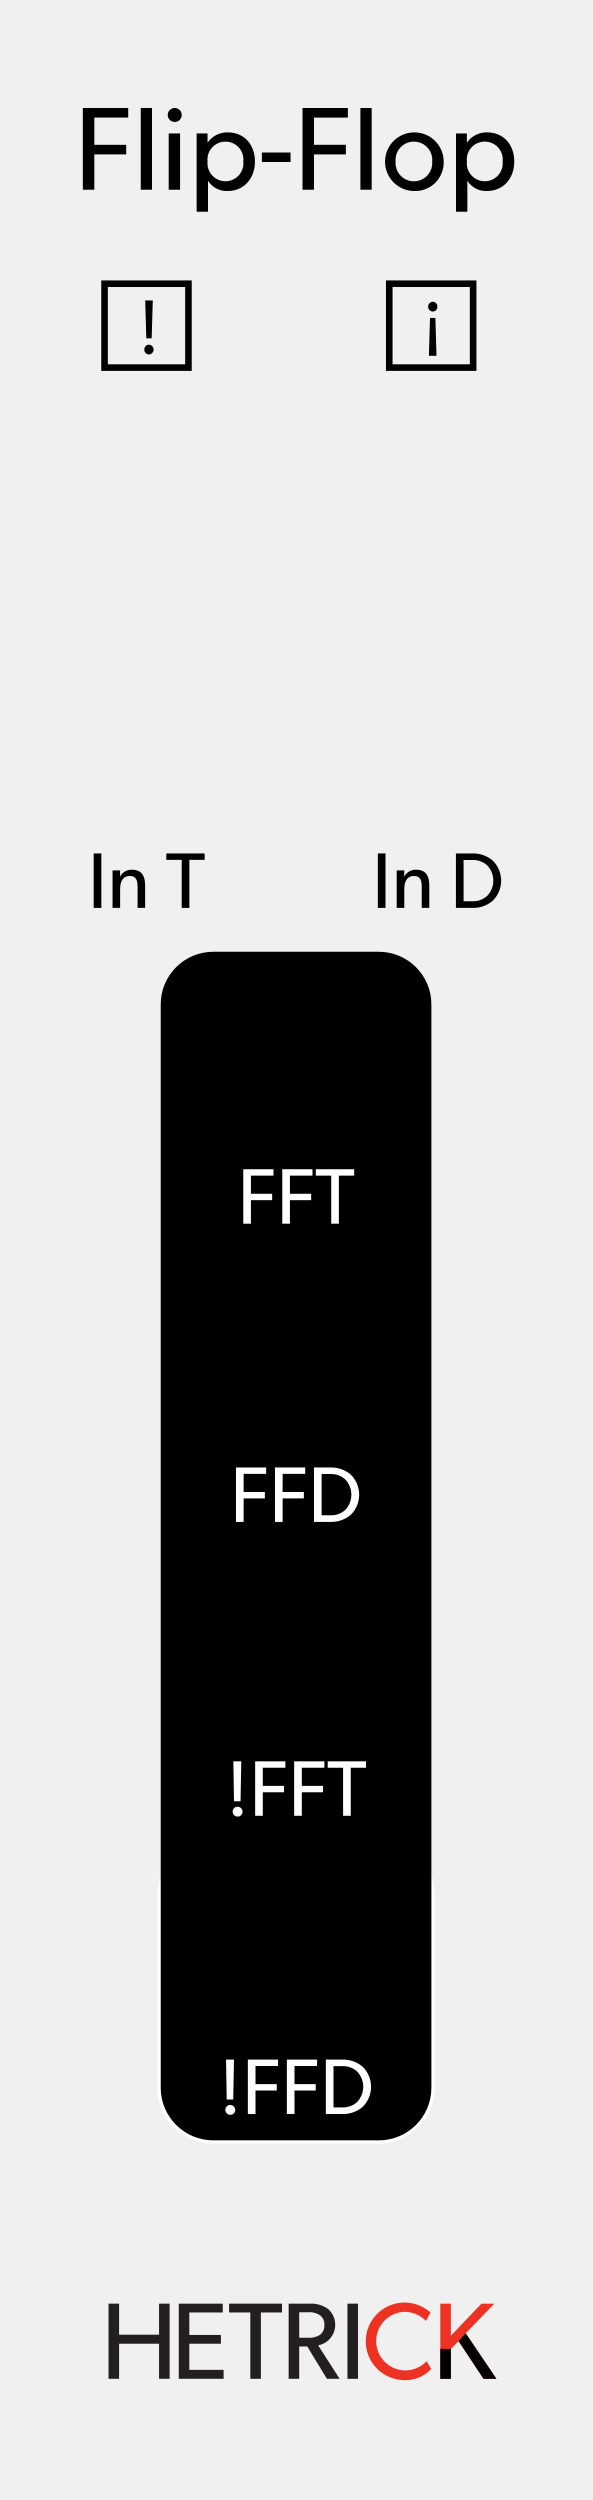
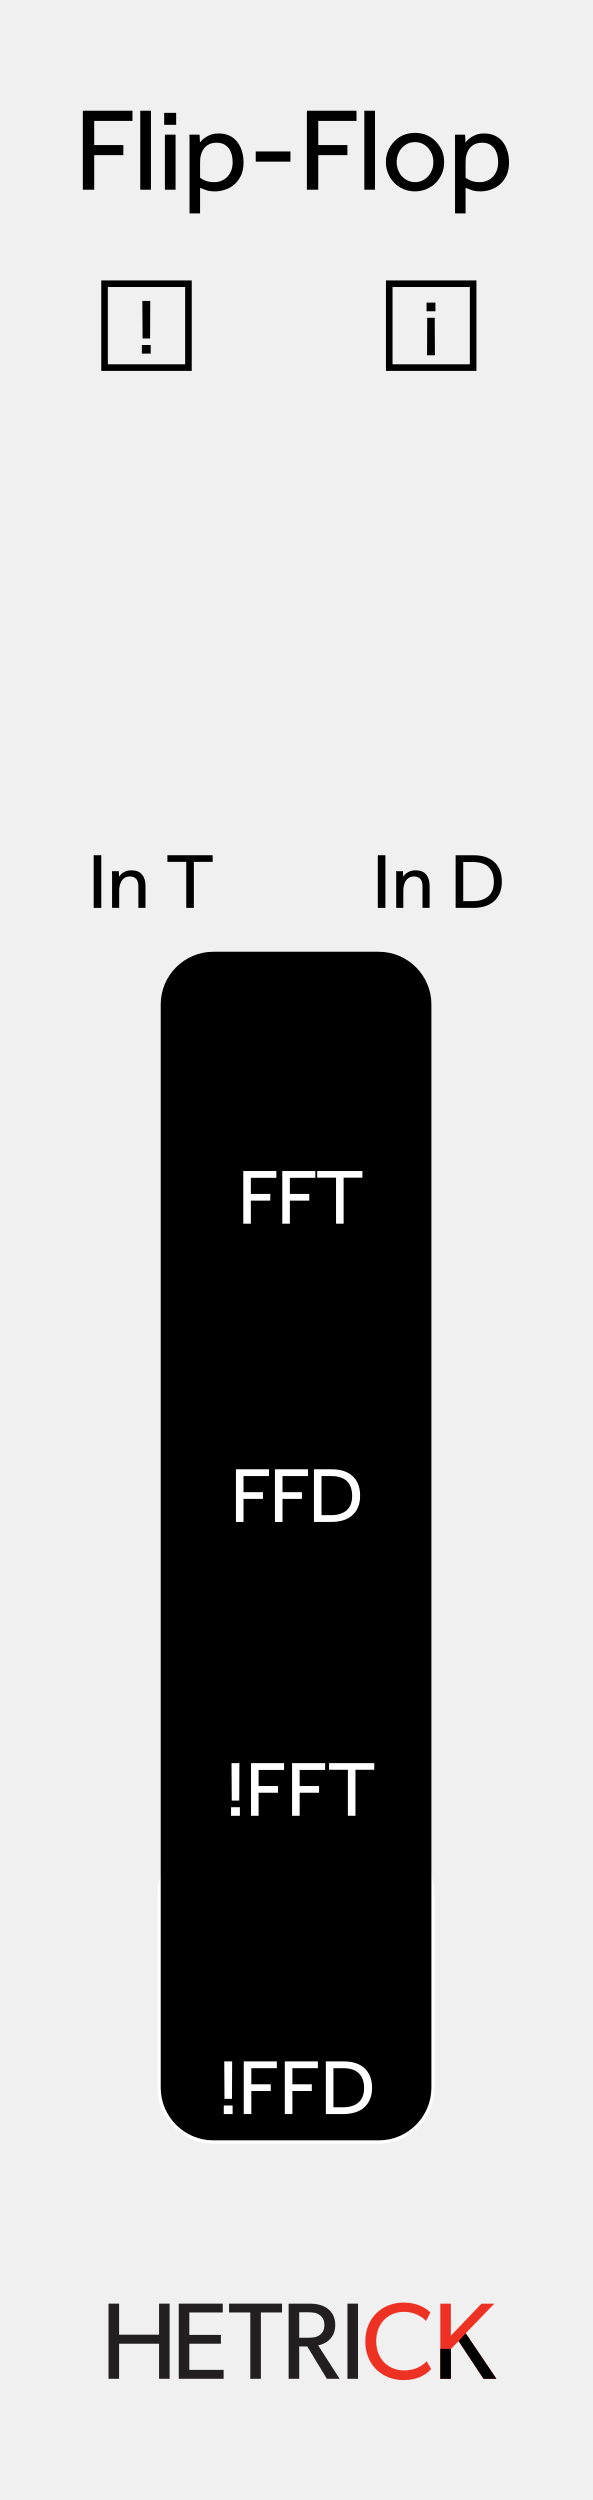
- <svg xmlns="http://www.w3.org/2000/svg" id="svg8" width="90" height="380" viewBox="0 0 90 380">
-   <g id="layer1">
-     <path id="rect817" d="M0,0H90V380H0Z" transform="translate(0 0.00002)" style="fill: #f0f0f0" />
-   </g>
-   <g>
-     <path d="M25.784,361.578H24.178v-5.331H18.102v5.331H16.496V350.155h1.606v4.719h6.076v-4.719h1.606Z" transform="translate(0 0.00002)" style="fill: #231f20" />
-     <path d="M33.992,361.578H27.171V350.155h6.689v1.341H28.776v3.411h4.801v1.341h-4.801v3.973h5.215Z" transform="translate(0 0.00002)" style="fill: #231f20" />
-     <path d="M42.865,351.496H39.653v10.083h-1.606V351.496H34.819v-1.341h8.046Z" transform="translate(0 0.00002)" style="fill: #231f20" />
-     <path d="M51.622,361.578H49.685l-2.98-4.917H45.479v4.917h-1.606V350.155h3.228a4.373,4.373,0,0,1,2.748.795A3.185,3.185,0,0,1,48.36,356.496Zm-3.046-9.702a3.047,3.047,0,0,0-1.92-.414h-1.175v3.874h1.175a3.159,3.159,0,0,0,1.92-.397,1.727,1.727,0,0,0,.729-1.54A1.698,1.698,0,0,0,48.575,351.877Z" transform="translate(0 0.00002)" style="fill: #231f20" />
-     <path d="M54.419,361.578H52.813V350.155h1.606Z" transform="translate(0 0.00002)" style="fill: #231f20" />
-     <path d="M65.542,360.088A5.355,5.355,0,0,1,61.37,361.777a5.895,5.895,0,1,1,4.056-10.281l-.679,1.291a4.527,4.527,0,0,0-3.311-1.391,4.458,4.458,0,0,0,0,8.907,4.522,4.522,0,0,0,3.411-1.391Z" transform="translate(0 0.00002)" style="fill: #ed3224" />
-     <path d="M75.452,361.578H73.499L69.707,355.85l-1.175,1.192v4.536H66.926V350.155h1.606v4.868l4.652-4.868h1.954l-4.354,4.503Z" transform="translate(0 0.00002)" style="fill: #ed3224" />
-     <path d="M75.452,361.578H73.499L69.707,355.85l-1.175,1.192v4.536H66.926V357.019l1.606.023,1.175-1.192,1.076-1.192.616.914.497.737Z" transform="translate(0 0.00002)" />
-   </g>
-   <g>
-     <path d="M19.488,17.871h-5.15v4.141h4.844v1.458H14.338v5.366H12.592V16.413h6.896Z" transform="translate(0 0.00002)" />
-     <path d="M23.104,28.836H21.394V16.413H23.104Z" transform="translate(0 0.00002)" />
-     <path d="M26.506,18.538a1.064,1.064,0,1,1,1.116-1.062A1.061,1.061,0,0,1,26.506,18.538Zm.864,10.299H25.642V20.284h1.729Z" transform="translate(0 0.00002)" />
-     <path d="M34.589,29.035a3.323,3.323,0,0,1-2.953-1.531l-.018-.018v4.7H29.89V20.284h1.657v1.351H31.582a3.626,3.626,0,0,1,3.043-1.513c2.521,0,4.124,1.891,4.124,4.43C38.749,27.09,37.128,29.035,34.589,29.035Zm-.324-7.508a2.72,2.72,0,0,0-2.719,3.007,2.734,2.734,0,1,0,5.438,0A2.72,2.72,0,0,0,34.265,21.526Z" transform="translate(0 0.00002)" />
-     <path d="M44.165,24.623H39.808V23.183H44.165Z" transform="translate(0 0.00002)" />
-     <path d="M52.878,17.871H47.729v4.141h4.843v1.458H47.729v5.366H45.981V16.413h6.896Z" transform="translate(0 0.00002)" />
-     <path d="M56.494,28.836H54.783V16.413h1.711Z" transform="translate(0 0.00002)" />
-     <path d="M62.92,29.035a4.457,4.457,0,1,1,4.52-4.447A4.336,4.336,0,0,1,62.92,29.035Zm0-7.508a2.783,2.783,0,0,0-2.791,3.007,2.792,2.792,0,1,0,5.564,0A2.779,2.779,0,0,0,62.92,21.526Z" transform="translate(0 0.00002)" />
-     <path d="M74.009,29.035a3.323,3.323,0,0,1-2.953-1.531l-.018-.018v4.7H69.31V20.284h1.656v1.351H71.002a3.625,3.625,0,0,1,3.043-1.513c2.521,0,4.123,1.891,4.123,4.43C78.168,27.09,76.547,29.035,74.009,29.035Zm-.324-7.508a2.719,2.719,0,0,0-2.719,3.007,2.734,2.734,0,1,0,5.438,0A2.72,2.72,0,0,0,73.685,21.526Z" transform="translate(0 0.00002)" />
-   </g>
-   <g>
-     <path d="M15.403,138H14.24v-8.275h1.163Z" transform="translate(0 0.00002)" />
-     <path d="M22.061,138H20.909v-3.178c0-.959-.167-1.679-1.187-1.679-1.067,0-1.463.899-1.463,1.991V138H17.107v-5.697h1.151l-.012.899h.036a1.925,1.925,0,0,1,1.739-1.007c1.619,0,2.039,1.067,2.039,2.435Z" transform="translate(0 0.00002)" />
-     <path d="M31.108,130.696H28.782V138H27.618v-7.304H25.28v-.971H31.108Z" transform="translate(0 0.00002)" />
-   </g>
-   <g>
-     <path d="M58.596,138H57.433v-8.275H58.596Z" transform="translate(0 0.00002)" />
-     <path d="M65.254,138H64.103v-3.178c0-.959-.168-1.679-1.188-1.679-1.067,0-1.463.899-1.463,1.991v2.866H60.301v-5.697h1.151l-.012.899h.035a1.925,1.925,0,0,1,1.739-1.007c1.619,0,2.039,1.067,2.039,2.435Z" transform="translate(0 0.00002)" />
-     <path d="M74.889,136.92a4.554,4.554,0,0,1-3.094,1.08H69.301v-8.275h2.494a4.554,4.554,0,0,1,3.094,1.08,4.283,4.283,0,0,1,0,6.116ZM74.002,131.487a3.158,3.158,0,0,0-2.207-.768H70.464v6.272h1.331a3.16,3.16,0,0,0,2.207-.768,3.344,3.344,0,0,0,0-4.737Z" transform="translate(0 0.00002)" />
-   </g>
-   <rect x="24.429" y="280" width="41.142" height="45.333" rx="8" ry="8" style="stroke: #fff;stroke-miterlimit: 10" />
-   <rect x="24.429" y="144.667" width="41.142" height="180.667" rx="8" ry="8" />
-   <g>
-     <path d="M41.571,178.696H38.141v2.759h3.227v.971H38.141V186H36.978v-8.275h4.593Z" transform="translate(0 0.00002)" style="fill: #fff" />
-     <path d="M47.499,178.696H44.069v2.759h3.226v.971H44.069V186H42.906v-8.275H47.499Z" transform="translate(0 0.00002)" style="fill: #fff" />
-     <path d="M53.835,178.696H51.508V186H50.345v-7.304H48.006v-.971H53.835Z" transform="translate(0 0.00002)" style="fill: #fff" />
-   </g>
-   <g>
-     <path d="M34.961,321.453a.751.751,0,1,1,.791-.743A.735.735,0,0,1,34.961,321.453Zm.6-8.396-.108,6.069h-.996l-.096-6.069Z" transform="translate(0 0.00002)" style="fill: #fff" />
-     <path d="M42.267,314.029H38.837v2.759h3.227v.971H38.837V321.333H37.674v-8.275h4.593Z" transform="translate(0 0.00002)" style="fill: #fff" />
-     <path d="M48.194,314.029H44.765v2.759h3.227v.971H44.765V321.333H43.602v-8.275h4.593Z" transform="translate(0 0.00002)" style="fill: #fff" />
-     <path d="M55.118,320.254a4.557,4.557,0,0,1-3.095,1.079H49.529v-8.275h2.494a4.557,4.557,0,0,1,3.095,1.08,4.286,4.286,0,0,1,0,6.116Zm-.888-5.433a3.154,3.154,0,0,0-2.207-.768H50.692v6.272h1.331a3.158,3.158,0,0,0,2.207-.768,3.344,3.344,0,0,0,0-4.737Z" transform="translate(0 0.00002)" style="fill: #fff" />
-   </g>
-   <g>
-     <path d="M36.071,276.12a.751.751,0,1,1,.791-.744A.735.735,0,0,1,36.071,276.12Zm.6-8.396L36.563,273.793h-.996l-.096-6.068Z" transform="translate(0 0.00002)" style="fill: #fff" />
-     <path d="M43.377,268.695H39.947v2.759h3.227v.972H39.947V276H38.784v-8.275H43.377Z" transform="translate(0 0.00002)" style="fill: #fff" />
-     <path d="M49.305,268.695H45.875v2.759h3.227v.972H45.875V276H44.712v-8.275h4.593Z" transform="translate(0 0.00002)" style="fill: #fff" />
-     <path d="M55.641,268.695H53.313V276H52.15v-7.305H49.812v-.971h5.829Z" transform="translate(0 0.00002)" style="fill: #fff" />
-   </g>
-   <g>
-     <path d="M40.461,224.029H37.031v2.759h3.227v.971H37.031V231.333H35.868v-8.275h4.593Z" transform="translate(0 0.00002)" style="fill: #fff" />
-     <path d="M46.389,224.029H42.959v2.759h3.226v.971H42.959V231.333H41.795v-8.275h4.593Z" transform="translate(0 0.00002)" style="fill: #fff" />
-     <path d="M53.312,230.254a4.554,4.554,0,0,1-3.094,1.079H47.724v-8.275h2.494a4.554,4.554,0,0,1,3.094,1.08,4.283,4.283,0,0,1,0,6.116Zm-.887-5.433a3.156,3.156,0,0,0-2.207-.768H48.887v6.272h1.331a3.16,3.16,0,0,0,2.207-.768,3.344,3.344,0,0,0,0-4.737Z" transform="translate(0 0.00002)" style="fill: #fff" />
-   </g>
-   <g>
-     <rect x="15.893" y="43.125" width="12.75" height="12.75" style="fill: none;stroke: #000;stroke-miterlimit: 10" />
-     <path d="M21.939,53.138a.704.704,0,0,1,.708-.744.745.745,0,0,1,0,1.487A.703.703,0,0,1,21.939,53.138Zm.3-1.715-.168-5.757h1.151l-.168,5.757Z" transform="translate(0 0.00002)" />
-   </g>
-   <g>
-     <rect x="59.167" y="43.125" width="12.75" height="12.75" style="fill: none;stroke: #000;stroke-miterlimit: 10" />
-     <path d="M66.478,46.612a.703.703,0,0,1-.708.744.745.745,0,0,1,0-1.487A.703.703,0,0,1,66.478,46.612Zm-.3,1.715.168,5.757H65.193l.168-5.757Z" transform="translate(0 0.00002)" />
+ <svg xmlns="http://www.w3.org/2000/svg" width="100%" height="100%" viewBox="0 0 90 380" version="1.1" xml:space="preserve" style="fill-rule:evenodd;clip-rule:evenodd;stroke-miterlimit:10;">
+   <g id="svg8">
+     <rect x="0" y="0" width="90" height="380" style="fill:rgb(240,240,240);" />
+     <g transform="matrix(1,0,0,1,25.7842,350.154)">
+       <path d="M0,11.424L-1.606,11.424L-1.606,6.093L-7.682,6.093L-7.682,11.424L-9.288,11.424L-9.288,0L-7.682,0L-7.682,4.719L-1.606,4.719L-1.606,0L0,0L0,11.424Z" style="fill:rgb(35,31,32);fill-rule:nonzero;" />
+     </g>
+     <g transform="matrix(1,0,0,1,33.9917,350.154)">
+       <path d="M0,11.424L-6.821,11.424L-6.821,0L-0.132,0L-0.132,1.342L-5.215,1.342L-5.215,4.752L-0.414,4.752L-0.414,6.093L-5.215,6.093L-5.215,10.067L0,10.067L0,11.424Z" style="fill:rgb(35,31,32);fill-rule:nonzero;" />
+     </g>
+     <g transform="matrix(1,0,0,1,42.8652,360.236)">
+       <path d="M0,-8.74L-3.212,-8.74L-3.212,1.342L-4.818,1.342L-4.818,-8.74L-8.046,-8.74L-8.046,-10.082L0,-10.082L0,-8.74Z" style="fill:rgb(35,31,32);fill-rule:nonzero;" />
+     </g>
+     <g transform="matrix(1,0,0,1,48.5752,359.855)">
+       <path d="M0,-7.978C-0.513,-8.359 -1.126,-8.392 -1.92,-8.392L-3.096,-8.392L-3.096,-4.518L-1.92,-4.518C-1.126,-4.518 -0.513,-4.551 0,-4.915C0.514,-5.296 0.729,-5.76 0.729,-6.456C0.729,-7.134 0.514,-7.614 0,-7.978M3.047,1.723L1.109,1.723L-1.871,-3.194L-3.096,-3.194L-3.096,1.723L-4.702,1.723L-4.702,-9.701L-1.474,-9.701C-0.331,-9.701 0.596,-9.435 1.275,-8.906C1.954,-8.359 2.384,-7.532 2.384,-6.489C2.384,-4.485 0.993,-3.591 -0.215,-3.359L3.047,1.723Z" style="fill:rgb(35,31,32);fill-rule:nonzero;" />
+     </g>
+     <g transform="matrix(-1,0,0,1,107.233,331.732)">
+       <rect x="52.814" y="18.422" width="1.605" height="11.424" style="fill:rgb(35,31,32);" />
+     </g>
+     <g transform="matrix(1,0,0,1,65.542,351.678)">
+       <path d="M0,8.41C-0.712,9.205 -2.003,10.099 -4.172,10.099C-7.5,10.099 -10.017,7.764 -10.017,4.205C-10.017,0.645 -7.45,-1.689 -4.172,-1.689C-2.036,-1.689 -0.745,-0.795 -0.116,-0.182L-0.795,1.109C-1.241,0.547 -2.517,-0.281 -4.105,-0.281C-6.572,-0.281 -8.36,1.49 -8.36,4.172C-8.36,6.854 -6.556,8.626 -4.105,8.626C-2.6,8.626 -1.44,8.047 -0.695,7.235L0,8.41Z" style="fill:rgb(237,50,36);fill-rule:nonzero;" />
+     </g>
+     <g transform="matrix(1,0,0,1,75.4521,350.154)">
+       <path d="M0,11.424L-1.953,11.424L-5.745,5.695L-6.92,6.888L-6.92,11.424L-8.526,11.424L-8.526,0L-6.92,0L-6.92,4.868L-2.268,0L-0.314,0L-4.669,4.504L0,11.424Z" style="fill:rgb(237,50,36);fill-rule:nonzero;" />
+     </g>
+     <g transform="matrix(1,0,0,1,75.4521,354.658)">
+       <path d="M0,6.92L-1.953,6.92L-5.745,1.191L-6.92,2.384L-6.92,6.92L-8.526,6.92L-8.526,2.361L-6.92,2.384L-5.745,1.191L-4.669,0L-4.052,0.913L-3.555,1.65L0,6.92Z" style="fill-rule:nonzero;" />
+     </g>
+     <g transform="matrix(1,0,0,1,57.5713,325.333)">
+       <path d="M0,-45.333L-25.142,-45.333C-29.542,-45.333 -33.142,-41.733 -33.142,-37.333L-33.142,-8C-33.142,-3.6 -29.542,0 -25.142,0L0,0C4.399,0 8,-3.6 8,-8L8,-37.333C8,-41.733 4.399,-45.333 0,-45.333Z" style="fill-rule:nonzero;stroke:white;stroke-width:1px;" />
+     </g>
+     <g transform="matrix(1,0,0,1,57.5713,325.334)">
+       <path d="M0,-180.667L-25.142,-180.667C-29.542,-180.667 -33.142,-177.067 -33.142,-172.667L-33.142,-8C-33.142,-3.6 -29.542,0 -25.142,0L0,0C4.399,0 8,-3.6 8,-8L8,-172.667C8,-177.067 4.399,-180.667 0,-180.667" style="fill-rule:nonzero;" />
+     </g>
+     <g transform="matrix(-1,0,0,1,44.536,-281)">
+       <rect x="15.893" y="324.125" width="12.75" height="12.75" style="fill:none;stroke:black;stroke-width:1px;" />
+     </g>
+     <g transform="matrix(-1,0,0,1,131.084,-281)">
+       <rect x="59.167" y="324.125" width="12.75" height="12.75" style="fill:none;stroke:black;stroke-width:1px;" />
+     </g>
+     <g transform="matrix(18,0,0,18,11.2236,28.8369)">
+       <path d="M0.076,-0.667L0.495,-0.667L0.495,-0.581L0.172,-0.581L0.172,-0.377L0.418,-0.377L0.418,-0.292L0.172,-0.292L0.172,-0L0.076,-0L0.076,-0.667Z" style="fill-rule:nonzero;" />
+     </g>
+     <g transform="matrix(18,0,0,18,20.2056,28.8369)">
+       <rect x="0.062" y="-0.667" width="0.09" height="0.667" style="fill-rule:nonzero;" />
+     </g>
+     <g transform="matrix(18,0,0,18,23.8776,28.8369)">
+       <path d="M0.06,-0.649L0.161,-0.649L0.161,-0.548L0.06,-0.548L0.06,-0.649ZM0.066,-0.465L0.156,-0.465L0.156,-0L0.066,-0L0.066,-0.465Z" style="fill-rule:nonzero;" />
+     </g>
+     <g transform="matrix(18,0,0,18,27.6936,28.8369)">
+       <path d="M0.062,0.2L0.062,-0.418C0.062,-0.433 0.062,-0.448 0.061,-0.465L0.147,-0.465L0.15,-0.399C0.155,-0.405 0.161,-0.412 0.17,-0.421C0.179,-0.43 0.19,-0.438 0.203,-0.446C0.216,-0.454 0.231,-0.461 0.248,-0.467C0.265,-0.472 0.285,-0.475 0.308,-0.475C0.344,-0.475 0.375,-0.468 0.402,-0.455C0.428,-0.442 0.45,-0.424 0.467,-0.401C0.484,-0.378 0.497,-0.352 0.505,-0.323C0.514,-0.294 0.518,-0.263 0.518,-0.23C0.518,-0.188 0.511,-0.152 0.497,-0.121C0.482,-0.09 0.464,-0.065 0.441,-0.045C0.418,-0.025 0.392,-0.01 0.364,-0.001C0.335,0.009 0.307,0.014 0.28,0.014C0.249,0.014 0.224,0.011 0.204,0.004C0.186,-0.002 0.168,-0.009 0.151,-0.016L0.151,0.2L0.062,0.2ZM0.151,-0.101C0.162,-0.092 0.177,-0.084 0.197,-0.076C0.217,-0.068 0.242,-0.064 0.272,-0.064C0.295,-0.064 0.316,-0.068 0.335,-0.077C0.354,-0.085 0.37,-0.097 0.384,-0.112C0.397,-0.127 0.408,-0.144 0.415,-0.164C0.422,-0.184 0.426,-0.206 0.426,-0.23C0.426,-0.253 0.424,-0.274 0.419,-0.294C0.413,-0.314 0.406,-0.332 0.395,-0.347C0.384,-0.362 0.369,-0.375 0.352,-0.384C0.335,-0.393 0.313,-0.397 0.288,-0.397C0.256,-0.397 0.229,-0.388 0.206,-0.371C0.183,-0.353 0.167,-0.327 0.158,-0.293C0.155,-0.282 0.153,-0.271 0.152,-0.259C0.151,-0.246 0.151,-0.233 0.151,-0.22L0.151,-0.101Z" style="fill-rule:nonzero;" />
+     </g>
+     <g transform="matrix(18,0,0,18,37.5576,28.8369)">
+       <rect x="0.073" y="-0.323" width="0.293" height="0.086" style="fill-rule:nonzero;" />
+     </g>
+     <g transform="matrix(18,0,0,18,45.2796,28.8369)">
+       <path d="M0.076,-0.667L0.495,-0.667L0.495,-0.581L0.172,-0.581L0.172,-0.377L0.418,-0.377L0.418,-0.292L0.172,-0.292L0.172,-0L0.076,-0L0.076,-0.667Z" style="fill-rule:nonzero;" />
+     </g>
+     <g transform="matrix(18,0,0,18,54.2616,28.8369)">
+       <rect x="0.062" y="-0.667" width="0.09" height="0.667" style="fill-rule:nonzero;" />
+     </g>
+     <g transform="matrix(18,0,0,18,57.9336,28.8369)">
+       <path d="M0.286,0.014C0.25,0.014 0.217,0.007 0.187,-0.006C0.157,-0.019 0.131,-0.036 0.11,-0.059C0.088,-0.082 0.071,-0.108 0.059,-0.138C0.046,-0.167 0.04,-0.199 0.04,-0.233C0.04,-0.267 0.046,-0.299 0.059,-0.329C0.071,-0.358 0.088,-0.384 0.11,-0.407C0.131,-0.43 0.157,-0.448 0.187,-0.461C0.217,-0.473 0.25,-0.48 0.286,-0.48C0.321,-0.48 0.354,-0.473 0.384,-0.461C0.414,-0.448 0.44,-0.43 0.462,-0.407C0.484,-0.384 0.501,-0.358 0.514,-0.329C0.526,-0.299 0.532,-0.267 0.532,-0.233C0.532,-0.199 0.526,-0.167 0.514,-0.138C0.501,-0.108 0.484,-0.082 0.462,-0.059C0.44,-0.036 0.414,-0.019 0.384,-0.006C0.354,0.007 0.321,0.014 0.286,0.014ZM0.286,-0.064C0.31,-0.064 0.332,-0.069 0.351,-0.079C0.37,-0.088 0.387,-0.101 0.4,-0.117C0.413,-0.132 0.424,-0.15 0.431,-0.171C0.438,-0.191 0.441,-0.212 0.441,-0.233C0.441,-0.254 0.438,-0.274 0.431,-0.295C0.424,-0.315 0.413,-0.333 0.4,-0.349C0.386,-0.365 0.37,-0.378 0.35,-0.388C0.332,-0.397 0.31,-0.402 0.286,-0.402C0.262,-0.402 0.24,-0.397 0.221,-0.388C0.202,-0.378 0.185,-0.365 0.172,-0.349C0.159,-0.334 0.149,-0.316 0.141,-0.296C0.135,-0.275 0.131,-0.254 0.131,-0.233C0.131,-0.212 0.135,-0.191 0.141,-0.171C0.149,-0.151 0.159,-0.133 0.172,-0.117C0.186,-0.101 0.203,-0.088 0.222,-0.079C0.241,-0.069 0.262,-0.064 0.286,-0.064Z" style="fill-rule:nonzero;" />
+     </g>
+     <g transform="matrix(18,0,0,18,68.0496,28.8369)">
+       <path d="M0.062,0.2L0.062,-0.418C0.062,-0.433 0.062,-0.448 0.061,-0.465L0.147,-0.465L0.15,-0.399C0.155,-0.405 0.161,-0.412 0.17,-0.421C0.179,-0.43 0.19,-0.438 0.203,-0.446C0.216,-0.454 0.231,-0.461 0.248,-0.467C0.265,-0.472 0.285,-0.475 0.308,-0.475C0.344,-0.475 0.375,-0.468 0.402,-0.455C0.428,-0.442 0.45,-0.424 0.467,-0.401C0.484,-0.378 0.497,-0.352 0.505,-0.323C0.514,-0.294 0.518,-0.263 0.518,-0.23C0.518,-0.188 0.511,-0.152 0.497,-0.121C0.482,-0.09 0.464,-0.065 0.441,-0.045C0.418,-0.025 0.392,-0.01 0.364,-0.001C0.335,0.009 0.307,0.014 0.28,0.014C0.249,0.014 0.224,0.011 0.204,0.004C0.186,-0.002 0.168,-0.009 0.151,-0.016L0.151,0.2L0.062,0.2ZM0.151,-0.101C0.162,-0.092 0.177,-0.084 0.197,-0.076C0.217,-0.068 0.242,-0.064 0.272,-0.064C0.295,-0.064 0.316,-0.068 0.335,-0.077C0.354,-0.085 0.37,-0.097 0.384,-0.112C0.397,-0.127 0.408,-0.144 0.415,-0.164C0.422,-0.184 0.426,-0.206 0.426,-0.23C0.426,-0.253 0.424,-0.274 0.419,-0.294C0.413,-0.314 0.406,-0.332 0.395,-0.347C0.384,-0.362 0.369,-0.375 0.352,-0.384C0.335,-0.393 0.313,-0.397 0.288,-0.397C0.256,-0.397 0.229,-0.388 0.206,-0.371C0.183,-0.353 0.167,-0.327 0.158,-0.293C0.155,-0.282 0.153,-0.271 0.152,-0.259C0.151,-0.246 0.151,-0.233 0.151,-0.22L0.151,-0.101Z" style="fill-rule:nonzero;" />
+     </g>
+     <g transform="matrix(12,0,0,12,13.3281,138)">
+       <rect x="0.076" y="-0.667" width="0.096" height="0.667" style="fill-rule:nonzero;" />
+     </g>
+     <g transform="matrix(12,0,0,12,16.2921,138)">
+       <path d="M0.062,-0L0.062,-0.418C0.062,-0.433 0.062,-0.448 0.061,-0.465L0.147,-0.465L0.15,-0.395C0.156,-0.403 0.163,-0.412 0.172,-0.422C0.181,-0.431 0.191,-0.44 0.204,-0.448C0.217,-0.456 0.232,-0.463 0.249,-0.468C0.266,-0.473 0.285,-0.476 0.306,-0.476C0.367,-0.476 0.412,-0.458 0.441,-0.423C0.47,-0.388 0.485,-0.34 0.485,-0.279L0.485,-0L0.395,-0L0.395,-0.272C0.395,-0.315 0.386,-0.347 0.367,-0.368C0.348,-0.388 0.322,-0.398 0.288,-0.398C0.262,-0.398 0.24,-0.393 0.223,-0.382C0.206,-0.371 0.192,-0.358 0.182,-0.341C0.171,-0.324 0.164,-0.304 0.159,-0.282C0.154,-0.261 0.152,-0.239 0.152,-0.216L0.152,-0L0.062,-0Z" style="fill-rule:nonzero;" />
+     </g>
+     <g transform="matrix(12,0,0,12,25.158,138)">
+       <path d="M0.263,-0.583L0.024,-0.583L0.024,-0.667L0.597,-0.667L0.597,-0.583L0.359,-0.583L0.359,-0L0.263,-0L0.263,-0.583Z" style="fill-rule:nonzero;" />
+     </g>
+     <g transform="matrix(12,0,0,12,56.5161,138)">
+       <rect x="0.076" y="-0.667" width="0.096" height="0.667" style="fill-rule:nonzero;" />
+     </g>
+     <g transform="matrix(12,0,0,12,59.4801,138)">
+       <path d="M0.062,-0L0.062,-0.418C0.062,-0.433 0.062,-0.448 0.061,-0.465L0.147,-0.465L0.15,-0.395C0.156,-0.403 0.163,-0.412 0.172,-0.422C0.181,-0.431 0.191,-0.44 0.204,-0.448C0.217,-0.456 0.232,-0.463 0.249,-0.468C0.266,-0.473 0.285,-0.476 0.306,-0.476C0.367,-0.476 0.412,-0.458 0.441,-0.423C0.47,-0.388 0.485,-0.34 0.485,-0.279L0.485,-0L0.395,-0L0.395,-0.272C0.395,-0.315 0.386,-0.347 0.367,-0.368C0.348,-0.388 0.322,-0.398 0.288,-0.398C0.262,-0.398 0.24,-0.393 0.223,-0.382C0.206,-0.371 0.192,-0.358 0.182,-0.341C0.171,-0.324 0.164,-0.304 0.159,-0.282C0.154,-0.261 0.152,-0.239 0.152,-0.216L0.152,-0L0.062,-0Z" style="fill-rule:nonzero;" />
+     </g>
+     <g transform="matrix(12,0,0,12,68.346,138)">
+       <path d="M0.076,-0.667L0.299,-0.667C0.352,-0.667 0.4,-0.661 0.445,-0.648C0.489,-0.634 0.527,-0.614 0.559,-0.587C0.591,-0.559 0.616,-0.524 0.634,-0.482C0.652,-0.44 0.661,-0.39 0.661,-0.332C0.661,-0.276 0.652,-0.227 0.634,-0.186C0.616,-0.144 0.591,-0.109 0.559,-0.082C0.527,-0.054 0.489,-0.033 0.444,-0.02C0.399,-0.007 0.351,-0 0.298,-0L0.076,-0L0.076,-0.667ZM0.296,-0.086C0.379,-0.086 0.444,-0.107 0.491,-0.148C0.537,-0.189 0.56,-0.249 0.56,-0.33C0.56,-0.411 0.538,-0.473 0.493,-0.517C0.448,-0.56 0.382,-0.581 0.293,-0.581L0.172,-0.581L0.172,-0.086L0.296,-0.086Z" style="fill-rule:nonzero;" />
+     </g>
+     <g transform="matrix(12,0,0,12,36.0664,186)">
+       <path d="M0.076,-0.667L0.495,-0.667L0.495,-0.581L0.172,-0.581L0.172,-0.377L0.418,-0.377L0.418,-0.292L0.172,-0.292L0.172,-0L0.076,-0L0.076,-0.667Z" style="fill:white;fill-rule:nonzero;" />
+     </g>
+     <g transform="matrix(12,0,0,12,41.9944,186)">
+       <path d="M0.076,-0.667L0.495,-0.667L0.495,-0.581L0.172,-0.581L0.172,-0.377L0.418,-0.377L0.418,-0.292L0.172,-0.292L0.172,-0L0.076,-0L0.076,-0.667Z" style="fill:white;fill-rule:nonzero;" />
+     </g>
+     <g transform="matrix(12,0,0,12,47.9224,186)">
+       <path d="M0.263,-0.583L0.024,-0.583L0.024,-0.667L0.597,-0.667L0.597,-0.583L0.359,-0.583L0.359,-0L0.263,-0L0.263,-0.583Z" style="fill:white;fill-rule:nonzero;" />
+     </g>
+     <g transform="matrix(12,0,0,12,33.1504,321.336)">
+       <path d="M0.078,-0.667L0.178,-0.667L0.176,-0.192L0.081,-0.192L0.078,-0.667ZM0.072,-0.109L0.184,-0.109L0.184,-0L0.072,-0L0.072,-0.109Z" style="fill:white;fill-rule:nonzero;" />
+     </g>
+     <g transform="matrix(12,0,0,12,36.1384,321.336)">
+       <path d="M0.076,-0.667L0.495,-0.667L0.495,-0.581L0.172,-0.581L0.172,-0.377L0.418,-0.377L0.418,-0.292L0.172,-0.292L0.172,-0L0.076,-0L0.076,-0.667Z" style="fill:white;fill-rule:nonzero;" />
+     </g>
+     <g transform="matrix(12,0,0,12,42.3784,321.336)">
+       <path d="M0.076,-0.667L0.495,-0.667L0.495,-0.581L0.172,-0.581L0.172,-0.377L0.418,-0.377L0.418,-0.292L0.172,-0.292L0.172,-0L0.076,-0L0.076,-0.667Z" style="fill:white;fill-rule:nonzero;" />
+     </g>
+     <g transform="matrix(12,0,0,12,48.6184,321.336)">
+       <path d="M0.076,-0.667L0.299,-0.667C0.352,-0.667 0.4,-0.661 0.445,-0.648C0.489,-0.634 0.527,-0.614 0.559,-0.587C0.591,-0.559 0.616,-0.524 0.634,-0.482C0.652,-0.44 0.661,-0.39 0.661,-0.332C0.661,-0.276 0.652,-0.227 0.634,-0.186C0.616,-0.144 0.591,-0.109 0.559,-0.082C0.527,-0.054 0.489,-0.033 0.444,-0.02C0.399,-0.007 0.351,-0 0.298,-0L0.076,-0L0.076,-0.667ZM0.296,-0.086C0.379,-0.086 0.444,-0.107 0.491,-0.148C0.537,-0.189 0.56,-0.249 0.56,-0.33C0.56,-0.411 0.538,-0.473 0.493,-0.517C0.448,-0.56 0.382,-0.581 0.293,-0.581L0.172,-0.581L0.172,-0.086L0.296,-0.086Z" style="fill:white;fill-rule:nonzero;" />
+     </g>
+     <g transform="matrix(12,0,0,12,34.2544,276)">
+       <path d="M0.078,-0.667L0.178,-0.667L0.176,-0.192L0.081,-0.192L0.078,-0.667ZM0.072,-0.109L0.184,-0.109L0.184,-0L0.072,-0L0.072,-0.109Z" style="fill:white;fill-rule:nonzero;" />
+     </g>
+     <g transform="matrix(12,0,0,12,37.2424,276)">
+       <path d="M0.076,-0.667L0.495,-0.667L0.495,-0.581L0.172,-0.581L0.172,-0.377L0.418,-0.377L0.418,-0.292L0.172,-0.292L0.172,-0L0.076,-0L0.076,-0.667Z" style="fill:white;fill-rule:nonzero;" />
+     </g>
+     <g transform="matrix(12,0,0,12,43.4824,276)">
+       <path d="M0.076,-0.667L0.495,-0.667L0.495,-0.581L0.172,-0.581L0.172,-0.377L0.418,-0.377L0.418,-0.292L0.172,-0.292L0.172,-0L0.076,-0L0.076,-0.667Z" style="fill:white;fill-rule:nonzero;" />
+     </g>
+     <g transform="matrix(12,0,0,12,49.7224,276)">
+       <path d="M0.263,-0.583L0.024,-0.583L0.024,-0.667L0.597,-0.667L0.597,-0.583L0.359,-0.583L0.359,-0L0.263,-0L0.263,-0.583Z" style="fill:white;fill-rule:nonzero;" />
+     </g>
+     <g transform="matrix(12,0,0,12,34.9504,231.335)">
+       <path d="M0.076,-0.667L0.495,-0.667L0.495,-0.581L0.172,-0.581L0.172,-0.377L0.418,-0.377L0.418,-0.292L0.172,-0.292L0.172,-0L0.076,-0L0.076,-0.667Z" style="fill:white;fill-rule:nonzero;" />
+     </g>
+     <g transform="matrix(12,0,0,12,40.8784,231.335)">
+       <path d="M0.076,-0.667L0.495,-0.667L0.495,-0.581L0.172,-0.581L0.172,-0.377L0.418,-0.377L0.418,-0.292L0.172,-0.292L0.172,-0L0.076,-0L0.076,-0.667Z" style="fill:white;fill-rule:nonzero;" />
+     </g>
+     <g transform="matrix(12,0,0,12,46.8064,231.335)">
+       <path d="M0.076,-0.667L0.299,-0.667C0.352,-0.667 0.4,-0.661 0.445,-0.648C0.489,-0.634 0.527,-0.614 0.559,-0.587C0.591,-0.559 0.616,-0.524 0.634,-0.482C0.652,-0.44 0.661,-0.39 0.661,-0.332C0.661,-0.276 0.652,-0.227 0.634,-0.186C0.616,-0.144 0.591,-0.109 0.559,-0.082C0.527,-0.054 0.489,-0.033 0.444,-0.02C0.399,-0.007 0.351,-0 0.298,-0L0.076,-0L0.076,-0.667ZM0.296,-0.086C0.379,-0.086 0.444,-0.107 0.491,-0.148C0.537,-0.189 0.56,-0.249 0.56,-0.33C0.56,-0.411 0.538,-0.473 0.493,-0.517C0.448,-0.56 0.382,-0.581 0.293,-0.581L0.172,-0.581L0.172,-0.086L0.296,-0.086Z" style="fill:white;fill-rule:nonzero;" />
+     </g>
+     <g transform="matrix(1,0,0,1,-4.7719,0)">
+       <g transform="matrix(12,0,0,12,25.472,53.75)">
+         <path d="M0.078,-0.667L0.178,-0.667L0.176,-0.192L0.081,-0.192L0.078,-0.667ZM0.072,-0.109L0.184,-0.109L0.184,-0L0.072,-0L0.072,-0.109Z" style="fill-rule:nonzero;" />
+       </g>
+     </g>
+     <g transform="matrix(-1,-1.62878e-17,-1.43758e-17,-1,4.3511,-1.62656e-15)">
+       <g transform="matrix(12,0,0,12,-62.6969,-46)">
+         <path d="M0.078,-0.667L0.178,-0.667L0.176,-0.192L0.081,-0.192L0.078,-0.667ZM0.072,-0.109L0.184,-0.109L0.184,-0L0.072,-0L0.072,-0.109Z" style="fill-rule:nonzero;" />
+       </g>
+     </g>
  </g>
</svg>
